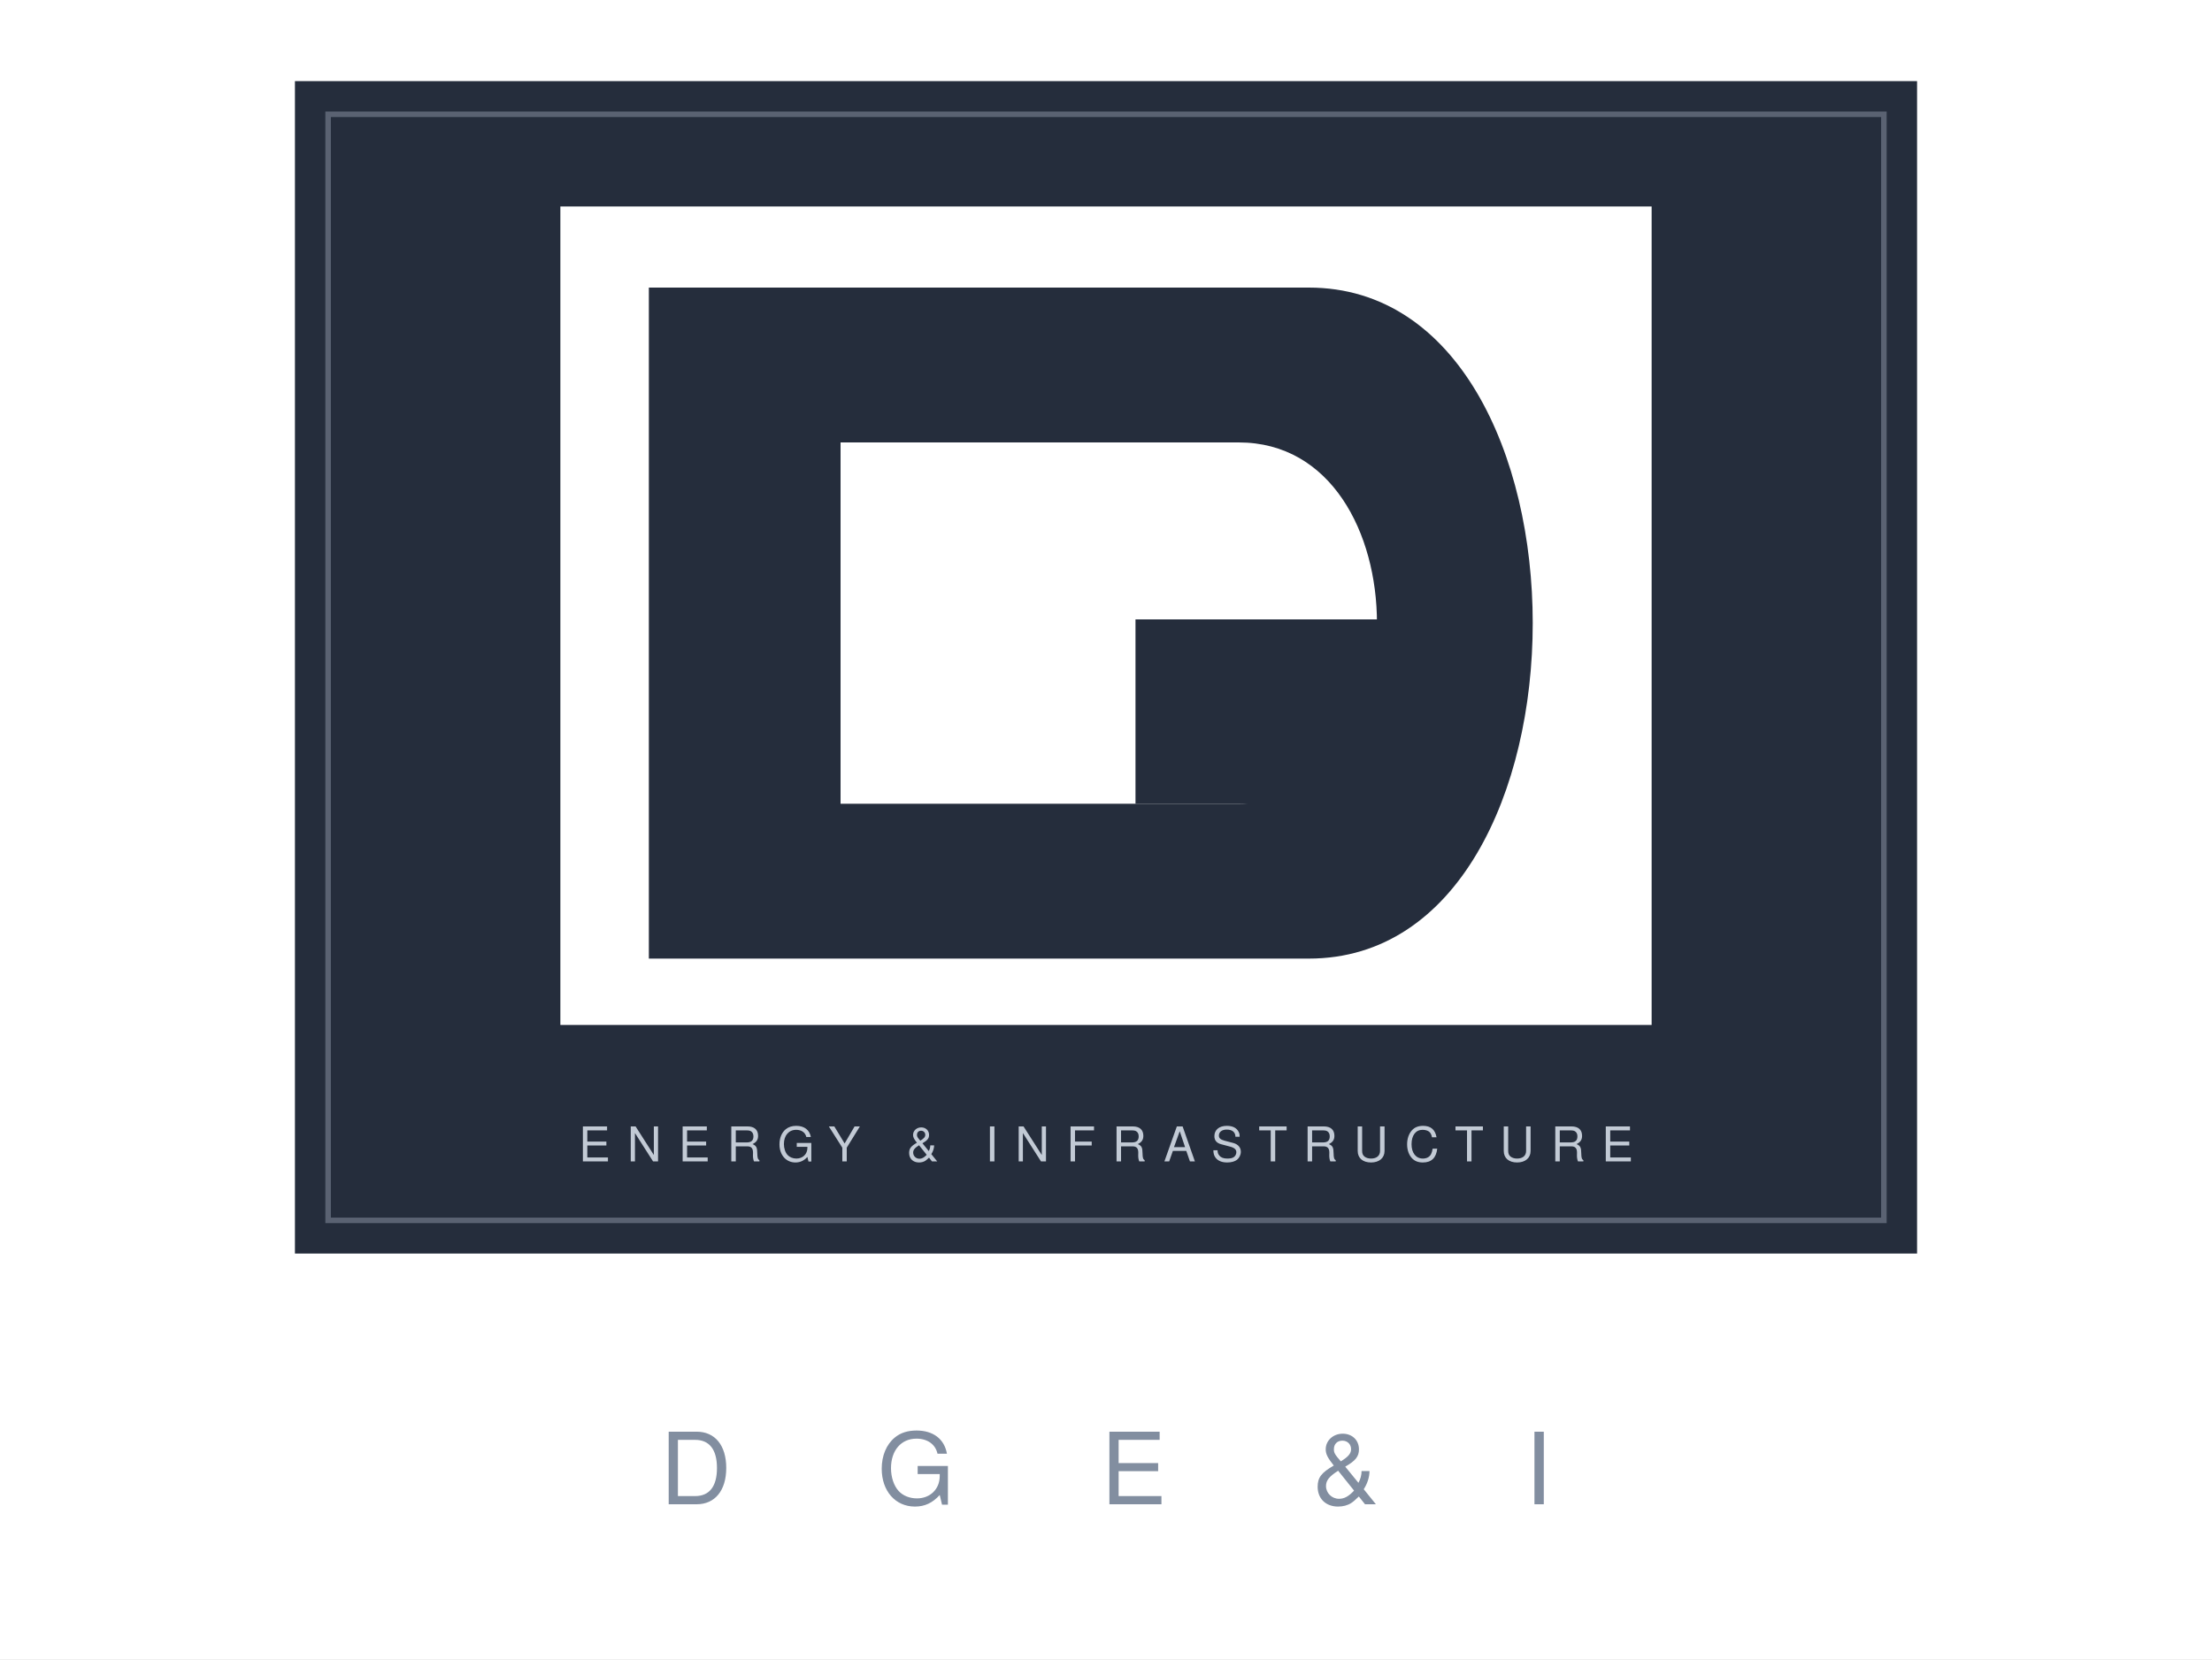
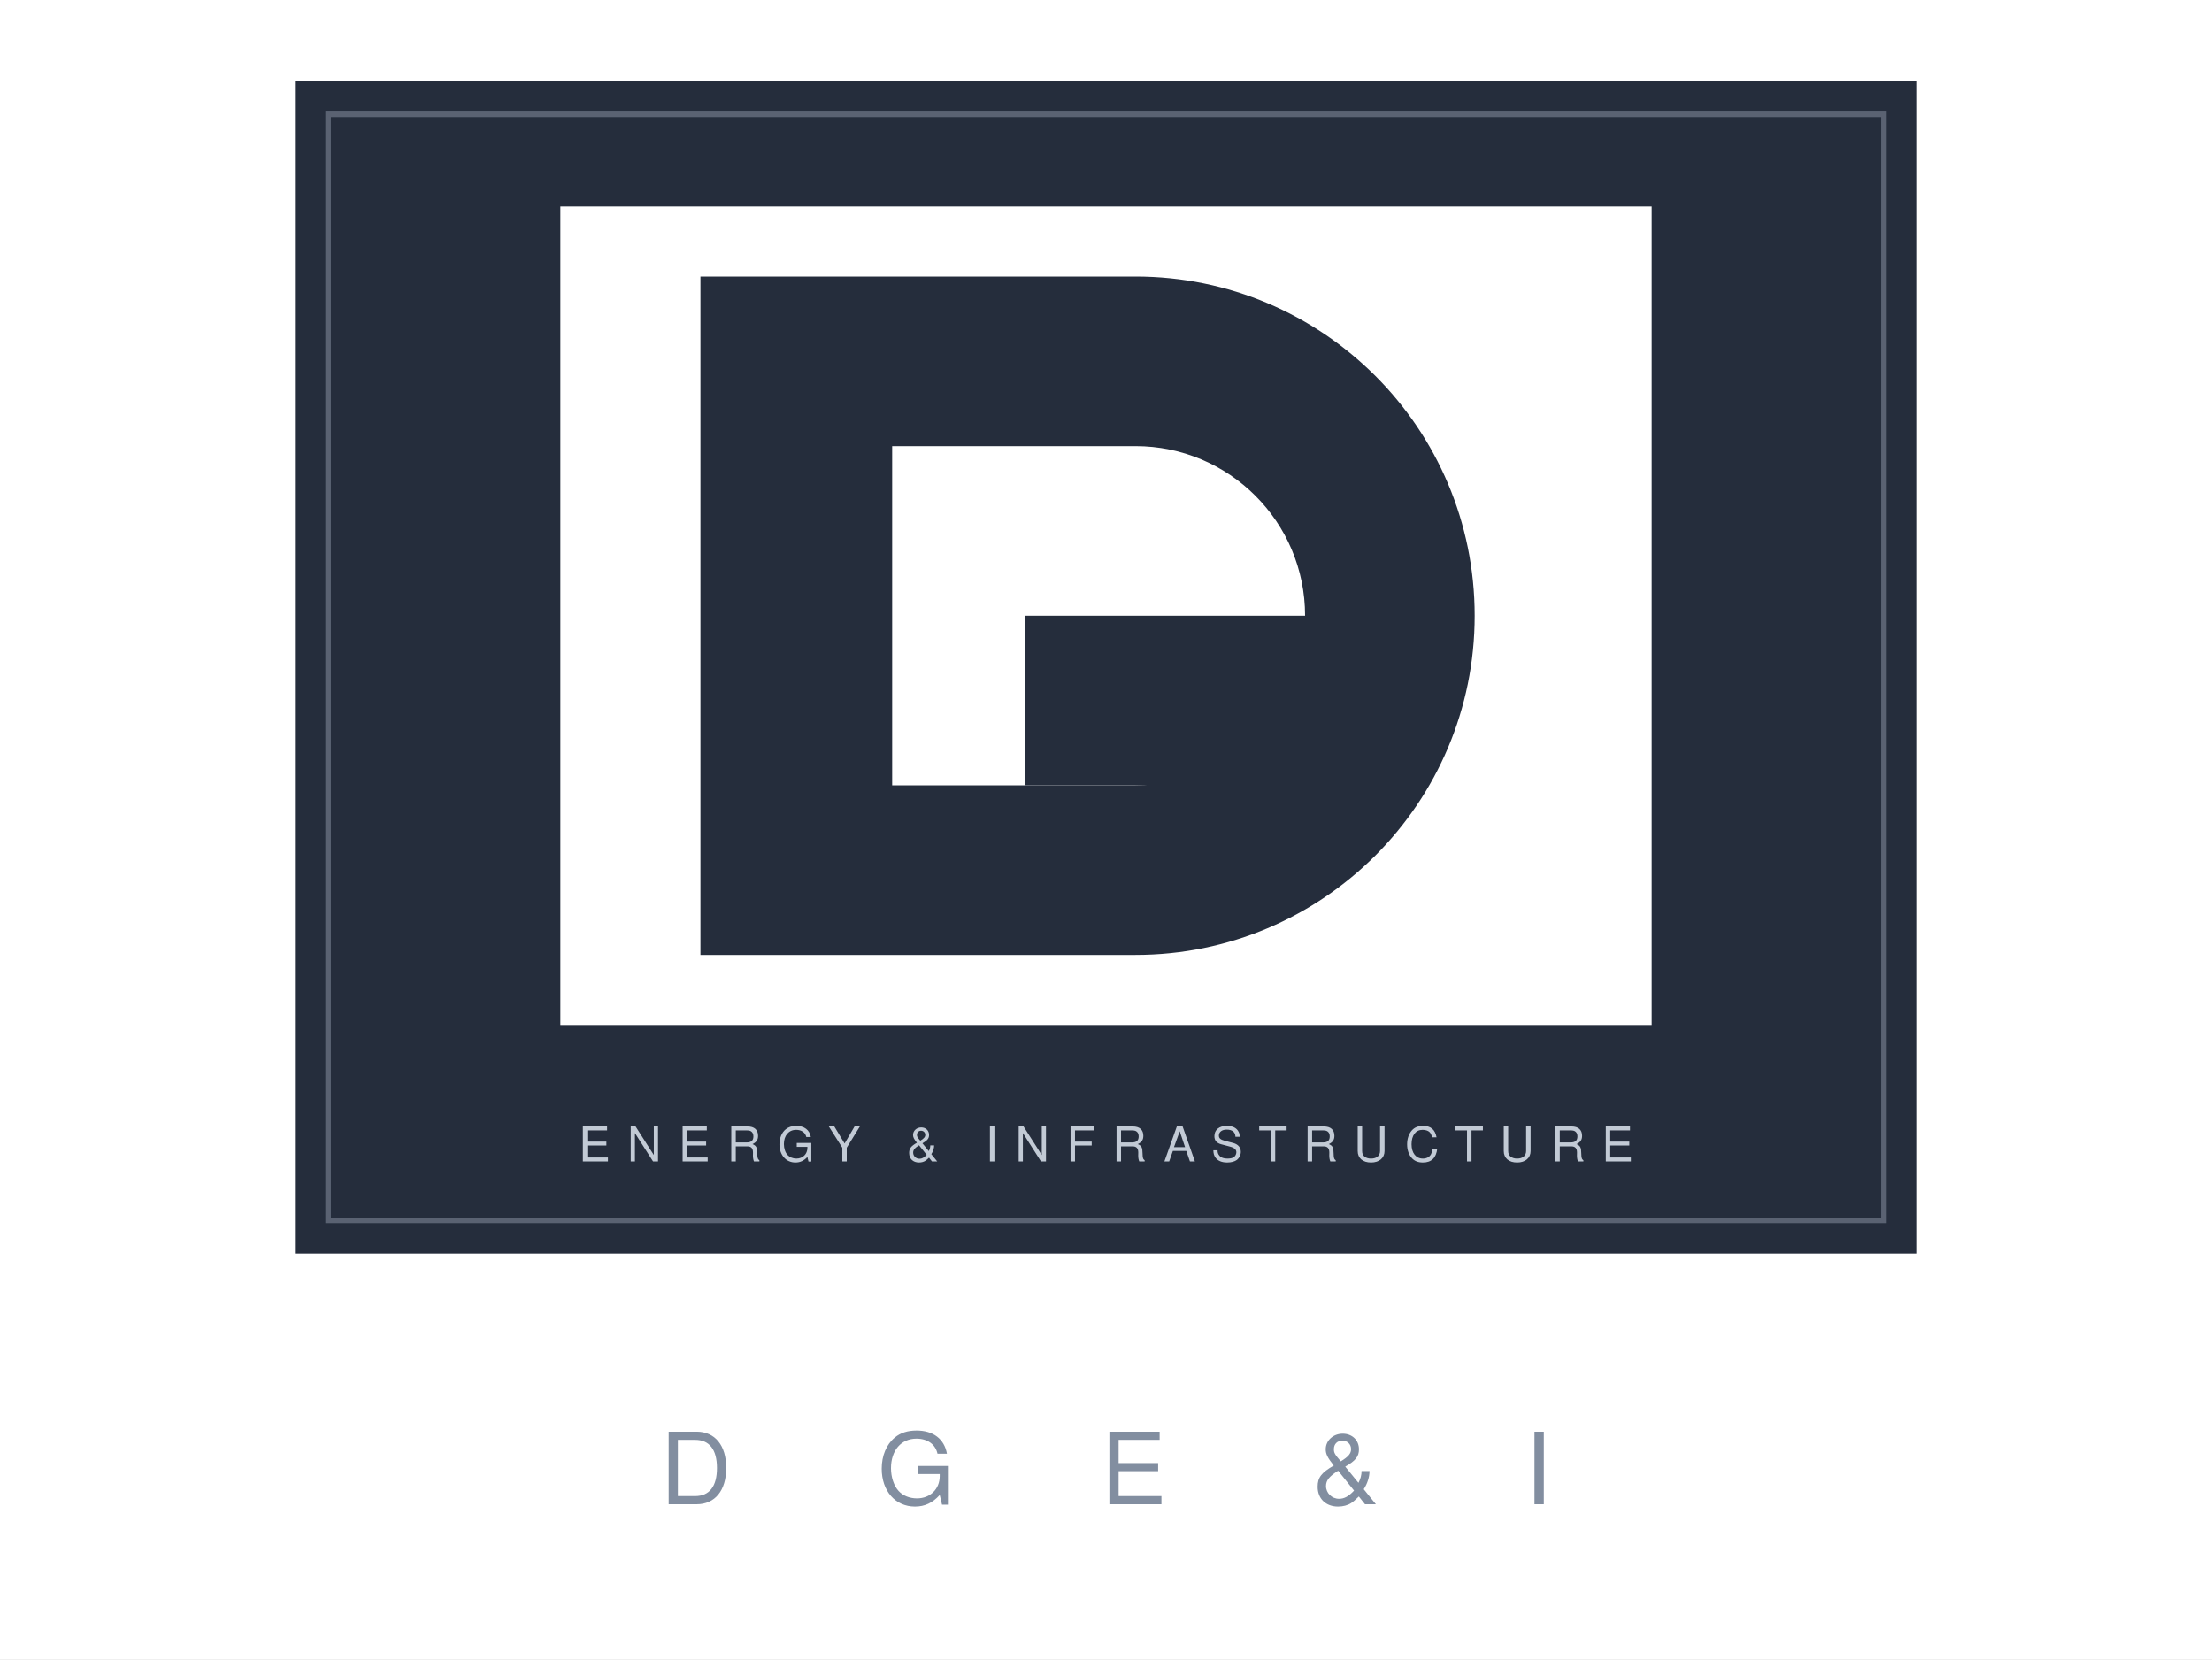
<svg xmlns="http://www.w3.org/2000/svg" viewBox="0 0 600 450">
  <rect width="600" height="450" fill="white" />
  <rect x="80" y="22" width="440" height="318" fill="#252d3c" />
  <rect x="89" y="31" width="422" height="300" fill="none" stroke="#5a6272" stroke-width="1.5" />
  <rect x="152" y="56" width="296" height="222" fill="white" />
-   <path fill-rule="evenodd" fill="#252d3c" d="     M 176,78     L 355,78     C 436,78 436,260 355,260     L 176,260     Z      M 228,120     L 336,120     C 386,120 386,218 336,218     L 228,218     Z   " />
-   <rect x="308" y="168" width="78" height="50" fill="#252d3c" />
+   <path fill-rule="evenodd" fill="#252d3c" d="     M 190,75     L 308,75     A 92,92 0 1 1 308,259     L 190,259     Z      M 242,121     L 308,121     A 46,46 0 1 1 308,213     L 242,213     Z   " />
+   <rect x="278" y="167" width="76" height="46" fill="#252d3c" />
  <text x="300" y="315" font-family="'Helvetica Neue', Helvetica, Arial, sans-serif" font-size="13" font-weight="400" letter-spacing="4.5" fill="#c2cad5" text-anchor="middle">ENERGY &amp; INFRASTRUCTURE</text>
  <text x="300" y="408" font-family="'Helvetica Neue', Helvetica, Arial, sans-serif" font-size="27" font-weight="300" letter-spacing="16" fill="#828ea0" text-anchor="middle">D G E &amp; I</text>
</svg>
